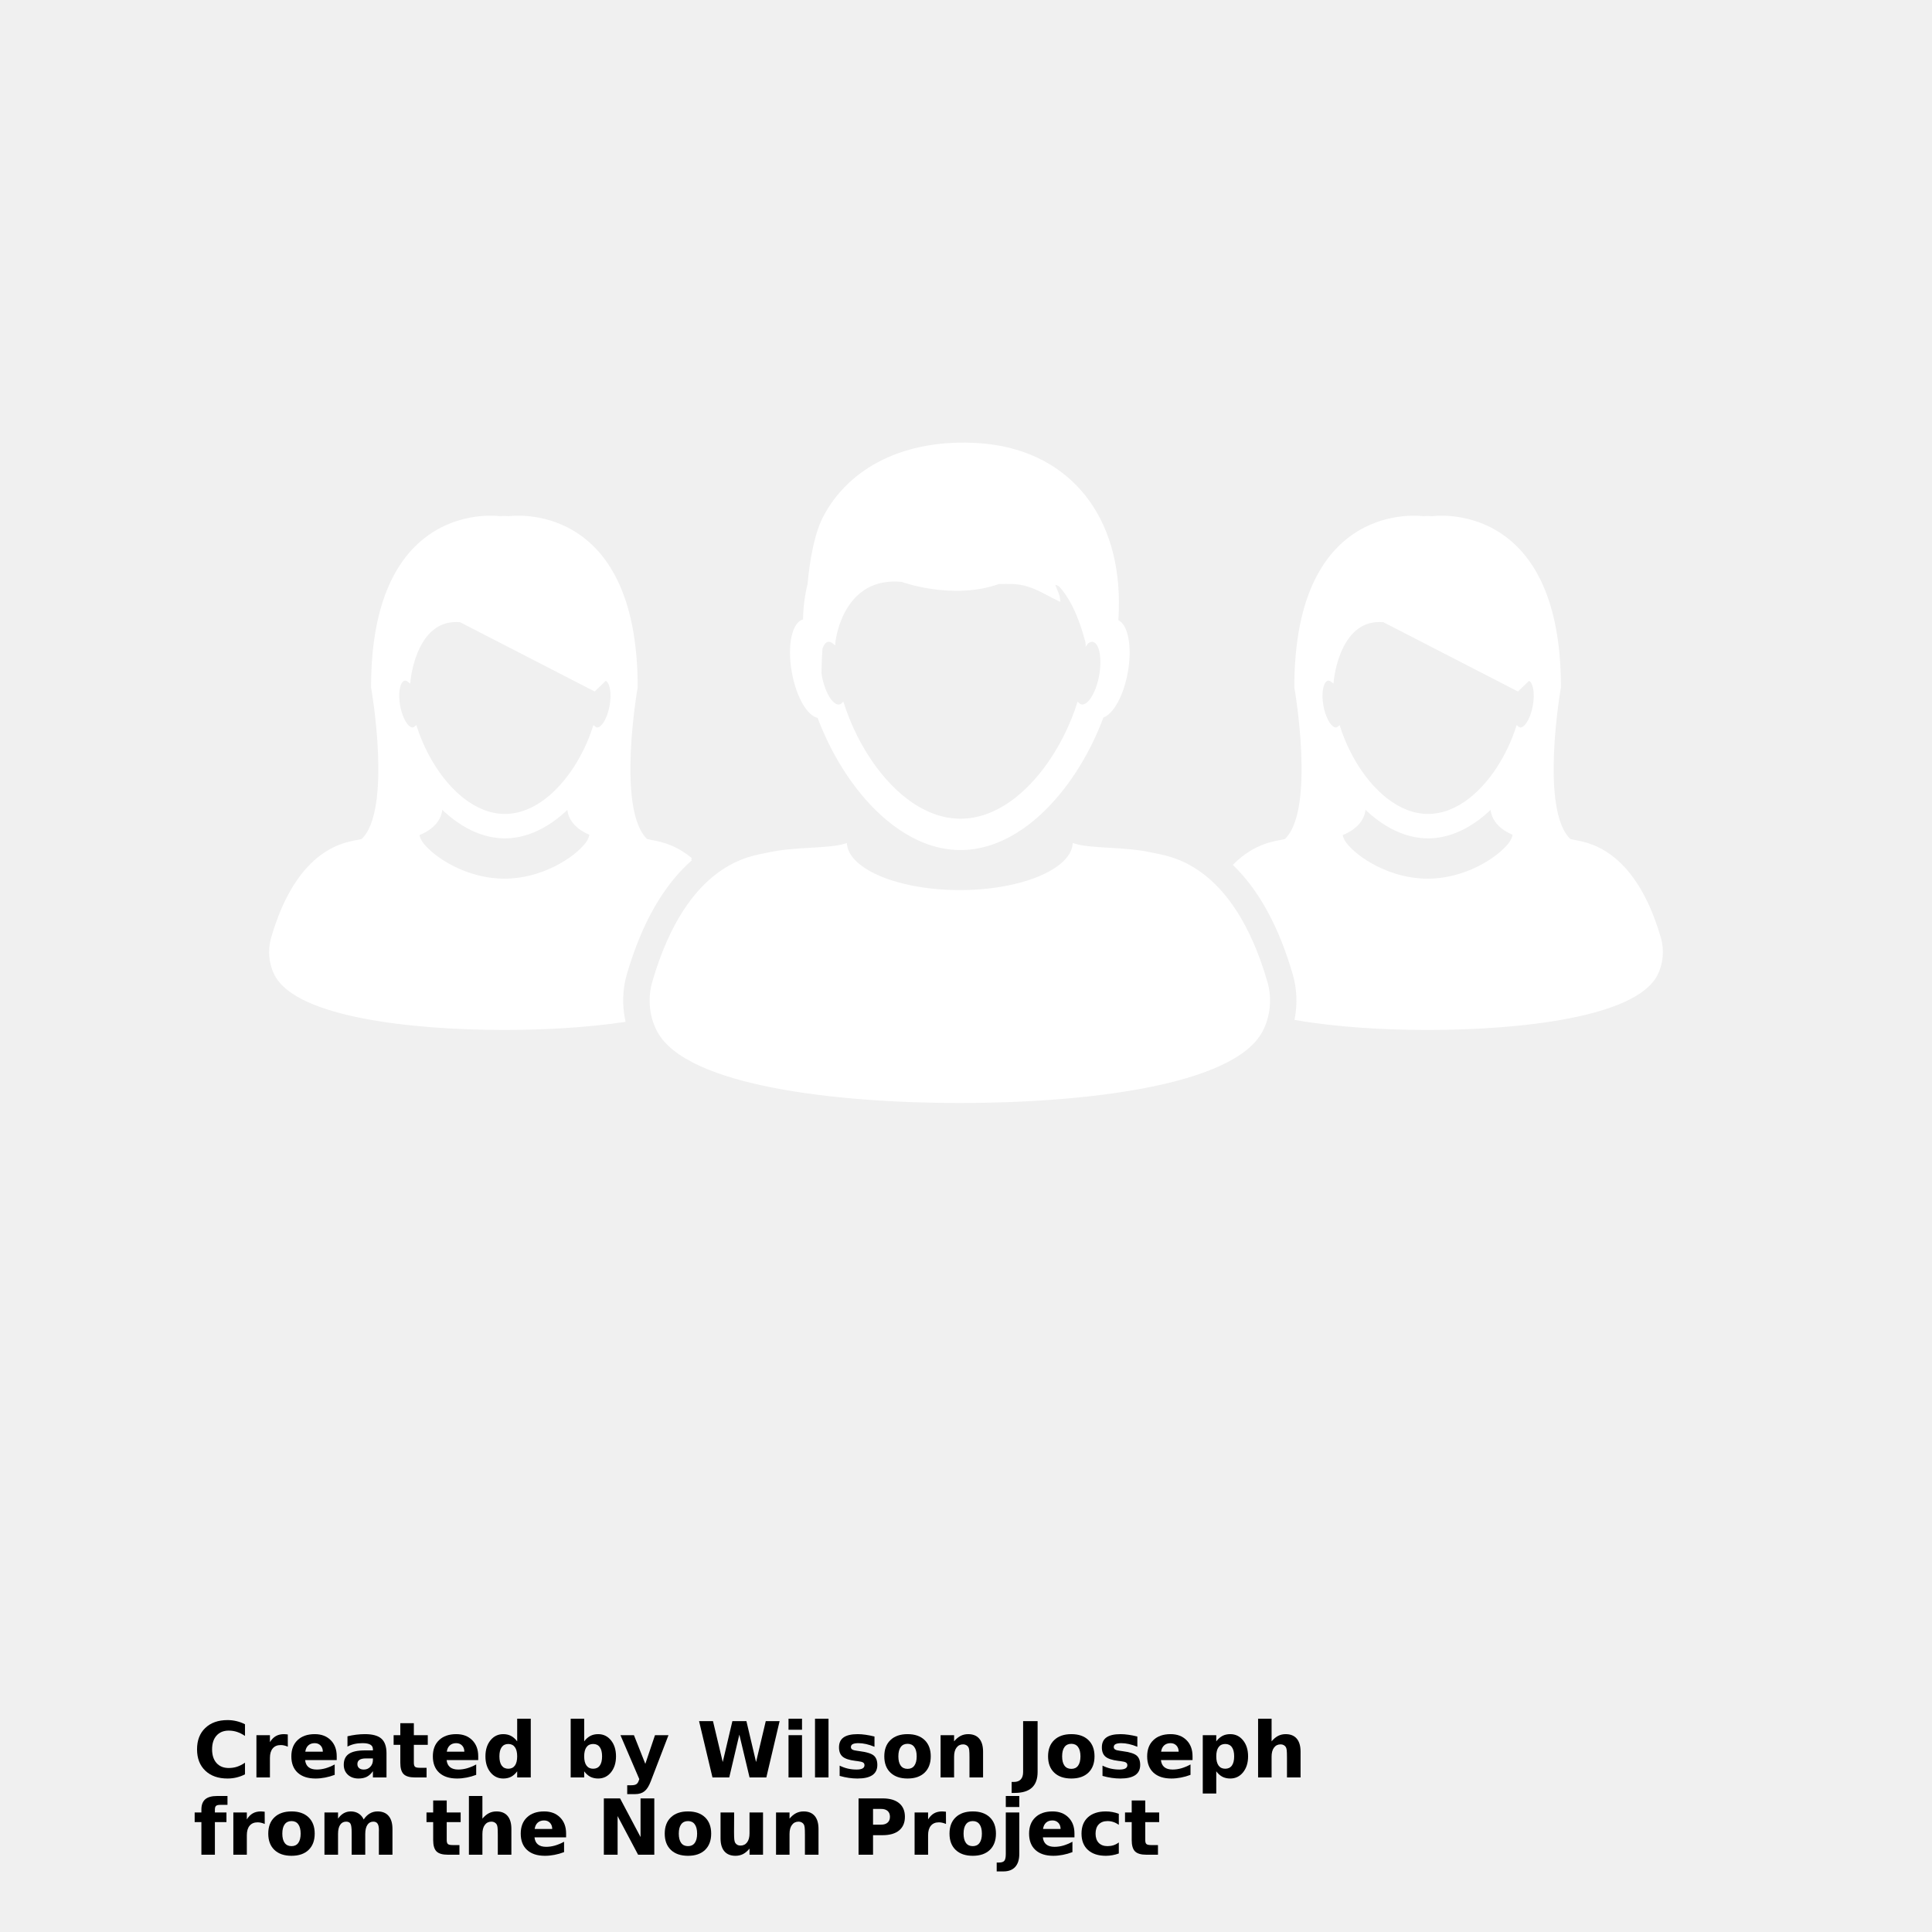
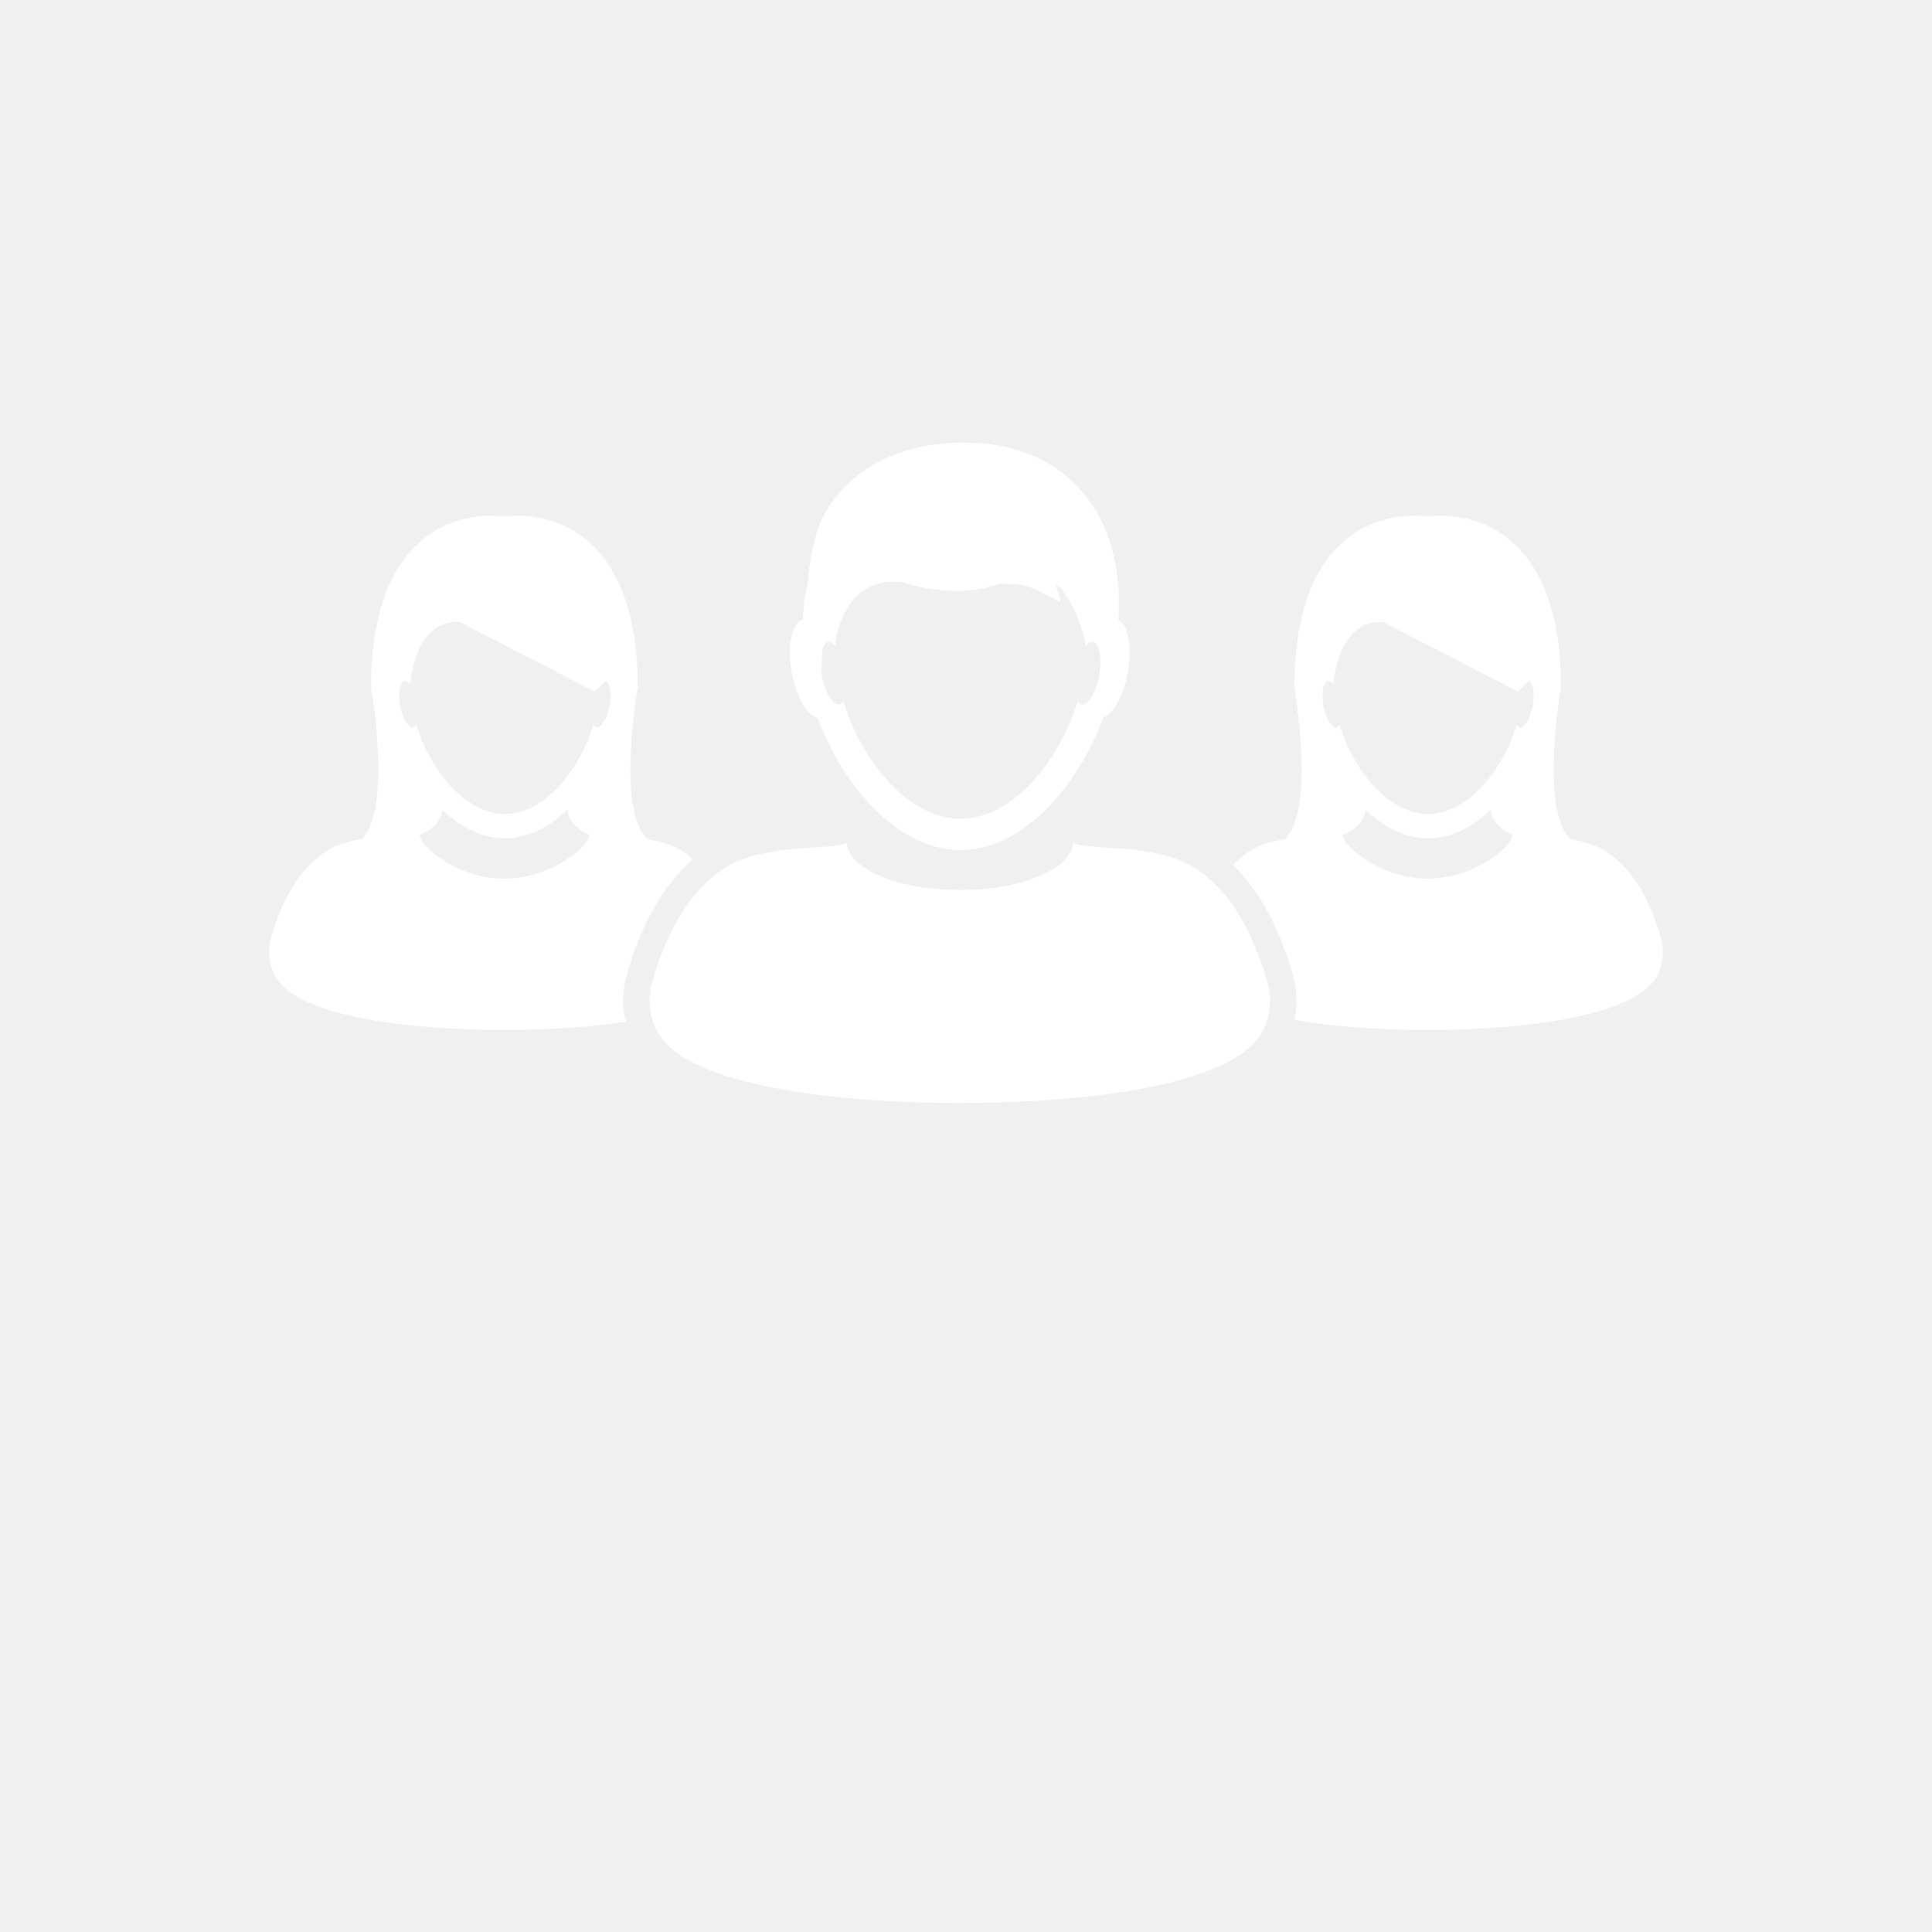
<svg xmlns="http://www.w3.org/2000/svg" xmlns:xlink="http://www.w3.org/1999/xlink" width="700pt" height="700pt" version="1.1" viewBox="0 0 700 700">
-   <defs>
-     <symbol id="x" overflow="visible">
-       <path d="m18.766-1.125c-0.969 0.5-1.98 0.875-3.031 1.125-1.043 0.258-2.137 0.391-3.281 0.391-3.398 0-6.09-0.945-8.078-2.844-1.992-1.906-2.984-4.484-2.984-7.734 0-3.258 0.992-5.836 2.984-7.734 1.988-1.906 4.68-2.859 8.078-2.859 1.145 0 2.238 0.133 3.281 0.391 1.051 0.25 2.062 0.625 3.031 1.125v4.219c-0.98-0.656-1.945-1.141-2.891-1.453-0.949-0.312-1.949-0.469-3-0.469-1.875 0-3.352 0.605-4.422 1.812-1.074 1.199-1.609 2.856-1.609 4.969 0 2.106 0.535 3.762 1.609 4.969 1.07 1.199 2.547 1.797 4.422 1.797 1.051 0 2.051-0.148 3-0.453 0.945-0.312 1.91-0.801 2.891-1.469z" />
-     </symbol>
-     <symbol id="d" overflow="visible">
-       <path d="m13.734-11.141c-0.438-0.195-0.871-0.344-1.297-0.438-0.418-0.102-0.84-0.156-1.266-0.156-1.262 0-2.231 0.406-2.906 1.219-0.68 0.805-1.016 1.953-1.016 3.453v7.062h-4.891v-15.312h4.891v2.516c0.625-1 1.344-1.727 2.156-2.188 0.82-0.469 1.801-0.703 2.938-0.703 0.164 0 0.344 0.012 0.531 0.031 0.195 0.012 0.477 0.039 0.844 0.078z" />
-     </symbol>
-     <symbol id="a" overflow="visible">
-       <path d="m17.641-7.703v1.406h-11.453c0.125 1.148 0.539 2.008 1.25 2.578 0.707 0.574 1.703 0.859 2.984 0.859 1.031 0 2.082-0.148 3.156-0.453 1.082-0.312 2.191-0.773 3.328-1.391v3.766c-1.156 0.438-2.312 0.766-3.469 0.984-1.156 0.227-2.312 0.344-3.469 0.344-2.773 0-4.93-0.703-6.469-2.109-1.531-1.406-2.297-3.379-2.297-5.922 0-2.5 0.754-4.461 2.266-5.891 1.508-1.438 3.582-2.156 6.219-2.156 2.406 0 4.332 0.73 5.781 2.188 1.445 1.449 2.172 3.383 2.172 5.797zm-5.031-1.625c0-0.926-0.273-1.672-0.812-2.234-0.543-0.57-1.25-0.859-2.125-0.859-0.949 0-1.719 0.266-2.312 0.797s-0.965 1.297-1.109 2.297z" />
-     </symbol>
-     <symbol id="l" overflow="visible">
-       <path d="m9.219-6.891c-1.023 0-1.793 0.172-2.312 0.516-0.512 0.344-0.766 0.855-0.766 1.531 0 0.625 0.207 1.117 0.625 1.469 0.414 0.344 0.988 0.516 1.719 0.516 0.926 0 1.703-0.328 2.328-0.984 0.633-0.664 0.953-1.492 0.953-2.484v-0.562zm7.469-1.844v8.734h-4.922v-2.266c-0.656 0.93-1.398 1.605-2.219 2.031-0.824 0.414-1.824 0.625-3 0.625-1.586 0-2.871-0.457-3.859-1.375-0.992-0.926-1.484-2.129-1.484-3.609 0-1.789 0.613-3.102 1.844-3.938 1.238-0.844 3.18-1.266 5.828-1.266h2.891v-0.391c0-0.77-0.309-1.332-0.922-1.688-0.617-0.363-1.57-0.547-2.859-0.547-1.055 0-2.031 0.105-2.938 0.312-0.898 0.211-1.73 0.523-2.5 0.938v-3.734c1.039-0.25 2.086-0.441 3.141-0.578 1.062-0.133 2.125-0.203 3.188-0.203 2.758 0 4.75 0.547 5.969 1.641 1.227 1.086 1.844 2.856 1.844 5.312z" />
-     </symbol>
-     <symbol id="c" overflow="visible">
-       <path d="m7.703-19.656v4.344h5.047v3.5h-5.047v6.5c0 0.711 0.141 1.188 0.422 1.438s0.836 0.375 1.672 0.375h2.516v3.5h-4.188c-1.938 0-3.312-0.398-4.125-1.203-0.805-0.812-1.203-2.18-1.203-4.109v-6.5h-2.422v-3.5h2.422v-4.344z" />
-     </symbol>
-     <symbol id="k" overflow="visible">
-       <path d="m12.766-13.078v-8.203h4.922v21.281h-4.922v-2.219c-0.668 0.906-1.406 1.57-2.219 1.984s-1.758 0.625-2.828 0.625c-1.887 0-3.434-0.75-4.641-2.25-1.211-1.5-1.812-3.426-1.812-5.781 0-2.363 0.602-4.297 1.812-5.797 1.207-1.5 2.754-2.25 4.641-2.25 1.062 0 2 0.215 2.812 0.641 0.82 0.43 1.566 1.086 2.234 1.969zm-3.219 9.922c1.039 0 1.836-0.379 2.391-1.141 0.551-0.77 0.828-1.883 0.828-3.344 0-1.457-0.277-2.566-0.828-3.328-0.555-0.77-1.352-1.156-2.391-1.156-1.043 0-1.84 0.387-2.391 1.156-0.555 0.762-0.828 1.871-0.828 3.328 0 1.461 0.273 2.574 0.828 3.344 0.551 0.762 1.348 1.141 2.391 1.141z" />
-     </symbol>
-     <symbol id="j" overflow="visible">
-       <path d="m10.5-3.156c1.051 0 1.852-0.379 2.406-1.141 0.551-0.77 0.828-1.883 0.828-3.344 0-1.457-0.277-2.566-0.828-3.328-0.555-0.77-1.355-1.156-2.406-1.156-1.055 0-1.859 0.387-2.422 1.156-0.555 0.773-0.828 1.883-0.828 3.328 0 1.449 0.273 2.559 0.828 3.328 0.562 0.773 1.367 1.156 2.422 1.156zm-3.25-9.922c0.676-0.883 1.422-1.539 2.234-1.969 0.82-0.426 1.766-0.641 2.828-0.641 1.895 0 3.445 0.75 4.656 2.25 1.207 1.5 1.812 3.434 1.812 5.797 0 2.356-0.605 4.281-1.812 5.781-1.211 1.5-2.762 2.25-4.656 2.25-1.062 0-2.008-0.211-2.828-0.625-0.812-0.426-1.559-1.086-2.234-1.984v2.219h-4.891v-21.281h4.891z" />
-     </symbol>
-     <symbol id="i" overflow="visible">
-       <path d="m0.344-15.312h4.891l4.125 10.391 3.5-10.391h4.891l-6.438 16.766c-0.648 1.695-1.402 2.883-2.266 3.562-0.867 0.688-2 1.031-3.406 1.031h-2.844v-3.219h1.531c0.832 0 1.438-0.137 1.812-0.406 0.383-0.262 0.68-0.73 0.891-1.406l0.141-0.422z" />
-     </symbol>
-     <symbol id="h" overflow="visible">
-       <path d="m0.828-20.406h5.047l3.531 14.828 3.5-14.828h5.078l3.5 14.828 3.516-14.828h5.016l-4.812 20.406h-6.078l-3.703-15.516-3.656 15.516h-6.078z" />
-     </symbol>
-     <symbol id="w" overflow="visible">
-       <path d="m2.359-15.312h4.891v15.312h-4.891zm0-5.969h4.891v4h-4.891z" />
-     </symbol>
-     <symbol id="v" overflow="visible">
-       <path d="m2.359-21.281h4.891v21.281h-4.891z" />
-     </symbol>
-     <symbol id="g" overflow="visible">
-       <path d="m14.312-14.828v3.719c-1.043-0.438-2.055-0.766-3.031-0.984-0.98-0.219-1.902-0.328-2.766-0.328-0.93 0-1.621 0.117-2.078 0.344-0.449 0.23-0.672 0.59-0.672 1.078 0 0.387 0.172 0.684 0.516 0.891 0.344 0.211 0.957 0.367 1.844 0.469l0.859 0.125c2.508 0.324 4.195 0.852 5.062 1.578 0.863 0.73 1.297 1.871 1.297 3.422 0 1.637-0.605 2.867-1.812 3.688-1.199 0.812-2.992 1.219-5.375 1.219-1.023 0-2.074-0.078-3.156-0.234-1.074-0.156-2.18-0.395-3.312-0.719v-3.719c0.969 0.48 1.961 0.84 2.984 1.078 1.031 0.23 2.078 0.344 3.141 0.344 0.957 0 1.676-0.129 2.156-0.391 0.477-0.27 0.719-0.664 0.719-1.188 0-0.438-0.168-0.758-0.5-0.969-0.336-0.219-0.996-0.383-1.984-0.5l-0.859-0.109c-2.18-0.27-3.703-0.773-4.578-1.516-0.875-0.738-1.312-1.859-1.312-3.359 0-1.625 0.551-2.828 1.656-3.609 1.113-0.789 2.82-1.188 5.125-1.188 0.895 0 1.836 0.074 2.828 0.219 1 0.137 2.082 0.352 3.25 0.641z" />
-     </symbol>
-     <symbol id="b" overflow="visible">
-       <path d="m9.641-12.188c-1.086 0-1.914 0.391-2.484 1.172-0.574 0.781-0.859 1.906-0.859 3.375s0.285 2.594 0.859 3.375c0.57 0.773 1.398 1.156 2.484 1.156 1.062 0 1.875-0.383 2.438-1.156 0.57-0.781 0.859-1.906 0.859-3.375s-0.289-2.594-0.859-3.375c-0.562-0.781-1.375-1.172-2.438-1.172zm0-3.5c2.633 0 4.691 0.715 6.172 2.141 1.477 1.418 2.219 3.387 2.219 5.906 0 2.512-0.742 4.481-2.219 5.906-1.48 1.418-3.539 2.125-6.172 2.125-2.648 0-4.715-0.707-6.203-2.125-1.492-1.426-2.234-3.394-2.234-5.906 0-2.519 0.742-4.488 2.234-5.906 1.488-1.426 3.555-2.141 6.203-2.141z" />
-     </symbol>
-     <symbol id="f" overflow="visible">
-       <path d="m17.75-9.328v9.328h-4.922v-7.141c0-1.32-0.031-2.234-0.094-2.734s-0.168-0.867-0.312-1.109c-0.188-0.312-0.449-0.555-0.781-0.734-0.324-0.176-0.695-0.266-1.109-0.266-1.023 0-1.824 0.398-2.406 1.188-0.586 0.781-0.875 1.871-0.875 3.266v7.531h-4.891v-15.312h4.891v2.234c0.738-0.883 1.52-1.539 2.344-1.969 0.832-0.426 1.75-0.641 2.75-0.641 1.77 0 3.113 0.547 4.031 1.641 0.914 1.086 1.375 2.656 1.375 4.719z" />
-     </symbol>
-     <symbol id="u" overflow="visible">
-       <path d="m2.578-20.406h5.25v18.422c0 2.539-0.695 4.441-2.078 5.703-1.375 1.258-3.461 1.891-6.25 1.891h-1.078v-3.984h0.828c1.094 0 1.922-0.309 2.484-0.922 0.562-0.605 0.844-1.5 0.844-2.688z" />
-     </symbol>
-     <symbol id="t" overflow="visible">
-       <path d="m7.25-2.219v8.047h-4.891v-21.141h4.891v2.234c0.676-0.883 1.422-1.539 2.234-1.969 0.82-0.426 1.766-0.641 2.828-0.641 1.895 0 3.445 0.75 4.656 2.25 1.207 1.5 1.812 3.434 1.812 5.797 0 2.356-0.605 4.281-1.812 5.781-1.211 1.5-2.762 2.25-4.656 2.25-1.062 0-2.008-0.211-2.828-0.625-0.812-0.426-1.559-1.086-2.234-1.984zm3.25-9.906c-1.055 0-1.859 0.387-2.422 1.156-0.555 0.773-0.828 1.883-0.828 3.328 0 1.449 0.273 2.559 0.828 3.328 0.562 0.773 1.367 1.156 2.422 1.156 1.051 0 1.852-0.379 2.406-1.141 0.551-0.77 0.828-1.883 0.828-3.344 0-1.457-0.277-2.566-0.828-3.328-0.555-0.77-1.355-1.156-2.406-1.156z" />
-     </symbol>
-     <symbol id="e" overflow="visible">
-       <path d="m17.75-9.328v9.328h-4.922v-7.109c0-1.344-0.031-2.266-0.094-2.766s-0.168-0.867-0.312-1.109c-0.188-0.312-0.449-0.555-0.781-0.734-0.324-0.176-0.695-0.266-1.109-0.266-1.023 0-1.824 0.398-2.406 1.188-0.586 0.781-0.875 1.871-0.875 3.266v7.531h-4.891v-21.281h4.891v8.203c0.738-0.883 1.52-1.539 2.344-1.969 0.832-0.426 1.75-0.641 2.75-0.641 1.77 0 3.113 0.547 4.031 1.641 0.914 1.086 1.375 2.656 1.375 4.719z" />
-     </symbol>
-     <symbol id="s" overflow="visible">
-       <path d="m12.422-21.281v3.219h-2.703c-0.688 0-1.172 0.125-1.453 0.375-0.273 0.25-0.406 0.688-0.406 1.312v1.062h4.188v3.5h-4.188v11.812h-4.891v-11.812h-2.438v-3.5h2.438v-1.062c0-1.664 0.461-2.898 1.391-3.703 0.926-0.801 2.367-1.203 4.328-1.203z" />
-     </symbol>
-     <symbol id="r" overflow="visible">
-       <path d="m16.547-12.766c0.613-0.945 1.348-1.672 2.203-2.172 0.852-0.5 1.789-0.75 2.812-0.75 1.758 0 3.098 0.547 4.016 1.641 0.926 1.086 1.391 2.656 1.391 4.719v9.328h-4.922v-7.984-0.359c0.008-0.133 0.016-0.32 0.016-0.562 0-1.082-0.164-1.863-0.484-2.344-0.312-0.488-0.824-0.734-1.531-0.734-0.93 0-1.648 0.387-2.156 1.156-0.512 0.762-0.773 1.867-0.781 3.312v7.516h-4.922v-7.984c0-1.695-0.148-2.785-0.438-3.266-0.293-0.488-0.812-0.734-1.562-0.734-0.938 0-1.664 0.387-2.172 1.156-0.512 0.762-0.766 1.859-0.766 3.297v7.531h-4.922v-15.312h4.922v2.234c0.602-0.863 1.289-1.516 2.062-1.953 0.781-0.438 1.641-0.656 2.578-0.656 1.062 0 2 0.258 2.812 0.766 0.812 0.512 1.426 1.23 1.844 2.156z" />
-     </symbol>
-     <symbol id="q" overflow="visible">
-       <path d="m2.578-20.406h5.875l7.422 14v-14h4.984v20.406h-5.875l-7.422-14v14h-4.984z" />
-     </symbol>
-     <symbol id="p" overflow="visible">
-       <path d="m2.188-5.969v-9.344h4.922v1.531c0 0.836-0.008 1.875-0.016 3.125-0.012 1.25-0.016 2.086-0.016 2.5 0 1.242 0.031 2.133 0.094 2.672 0.07 0.543 0.18 0.934 0.328 1.172 0.207 0.324 0.473 0.574 0.797 0.75 0.32 0.168 0.691 0.25 1.109 0.25 1.02 0 1.82-0.391 2.406-1.172 0.582-0.781 0.875-1.867 0.875-3.266v-7.562h4.891v15.312h-4.891v-2.219c-0.742 0.898-1.523 1.559-2.344 1.984-0.824 0.414-1.734 0.625-2.734 0.625-1.762 0-3.106-0.539-4.031-1.625-0.93-1.082-1.391-2.66-1.391-4.734z" />
-     </symbol>
-     <symbol id="o" overflow="visible">
-       <path d="m2.578-20.406h8.734c2.594 0 4.582 0.578 5.969 1.734 1.395 1.148 2.094 2.789 2.094 4.922 0 2.137-0.699 3.781-2.094 4.938-1.387 1.156-3.375 1.734-5.969 1.734h-3.484v7.078h-5.25zm5.25 3.812v5.703h2.922c1.02 0 1.805-0.25 2.359-0.75 0.562-0.5 0.844-1.203 0.844-2.109 0-0.914-0.281-1.617-0.844-2.109-0.555-0.488-1.34-0.734-2.359-0.734z" />
-     </symbol>
-     <symbol id="n" overflow="visible">
-       <path d="m2.359-15.312h4.891v15.031c0 2.051-0.496 3.617-1.484 4.703-0.98 1.082-2.406 1.625-4.281 1.625h-2.422v-3.219h0.859c0.926 0 1.562-0.211 1.906-0.625 0.352-0.418 0.531-1.246 0.531-2.484zm0-5.969h4.891v4h-4.891z" />
-     </symbol>
-     <symbol id="m" overflow="visible">
-       <path d="m14.719-14.828v3.984c-0.656-0.457-1.324-0.797-2-1.016-0.668-0.219-1.359-0.328-2.078-0.328-1.367 0-2.434 0.402-3.203 1.203-0.762 0.793-1.141 1.906-1.141 3.344 0 1.43 0.379 2.543 1.141 3.344 0.77 0.793 1.836 1.188 3.203 1.188 0.758 0 1.484-0.109 2.172-0.328 0.688-0.227 1.32-0.566 1.906-1.016v4c-0.762 0.281-1.539 0.488-2.328 0.625-0.781 0.145-1.574 0.219-2.375 0.219-2.762 0-4.922-0.707-6.484-2.125-1.555-1.414-2.328-3.383-2.328-5.906 0-2.531 0.773-4.504 2.328-5.922 1.562-1.414 3.723-2.125 6.484-2.125 0.801 0 1.594 0.074 2.375 0.219 0.781 0.137 1.555 0.352 2.328 0.641z" />
-     </symbol>
-   </defs>
  <g>
    <path style="stroke: white; fill: white" d="m601.27 339.84c-9.609-33.062-27.367-34.199-31.188-35.094-0.441-0.105-0.891-0.195-1.344-0.285-11.598-10.719-3.68-55.457-3.68-55.457 0-68.191-46.129-61.48-46.129-61.48-0.566-0.027-1.121-0.051-1.676-0.074-0.547 0.016-1.109 0.039-1.676 0.074 0 0-46.121-6.707-46.121 61.48 0 0 7.918 44.738-3.684 55.457-0.453 0.09-0.895 0.18-1.34 0.285-2.285 0.531-9.531 1.16-17.051 8.602 9.277 9.109 16.469 22.281 21.477 39.508 1.539 5.324 1.77 10.941 0.746 16.27 14.824 2.559 32.094 3.551 47.656 3.551 33.473 0.004 74.871-4.574 82.746-19.465 2.106-4.008 2.566-8.887 1.262-13.371zm-52.68-37.613c-0.152 1.238-0.707 2.453-1.602 3.59-4.168 5.336-15.902 13.043-29.73 13.043-13.832 0-25.562-7.707-29.742-13.043-0.891-1.137-1.445-2.352-1.59-3.59v-0.012c0.207-0.066 0.688-0.234 1.309-0.527 0.262-0.117 0.547-0.254 0.844-0.41 2.519-1.328 6.238-4.098 6.238-8.965h0.004c3.992 3.949 8.434 7.086 13.176 8.965 3.18 1.266 6.508 1.973 9.922 1.973s6.742-0.707 9.93-1.973c4.691-1.863 9.094-4.957 13.055-8.855 0.035 0.004 0.055 0.023 0.086 0.035 0.102 6.273 6.394 9.023 8.094 9.66 0.012 0.027 0.008 0.066 0.008 0.109zm7.277-46.5c-0.621 3.535-2.004 6.453-3.477 7.699-0.582 0.492-1.188 0.727-1.754 0.629-0.332-0.055-0.621-0.219-0.887-0.465-3.238 10.074-9.43 20.105-17.246 26.141-4.555 3.516-9.672 5.672-15.07 5.672-5.434 0-10.574-2.191-15.152-5.738-7.773-6.043-13.934-16.039-17.152-26.074-0.27 0.242-0.559 0.402-0.879 0.465-0.668 0.117-1.371-0.219-2.043-0.895-1.367-1.359-2.613-4.121-3.203-7.43-0.785-4.356-0.156-8.199 1.371-9.301 0.207-0.152 0.43-0.254 0.672-0.293 0.555-0.094 1.133 0.113 1.691 0.57 0 0 0.004-0.043 0.016-0.133 0.191-1.895 2.715-23.102 18.586-21.633l48.559 24.992 3.941-3.801c0.133 0.023 0.27 0.066 0.391 0.129 1.727 0.809 2.469 4.852 1.637 9.465z" />
    <path style="stroke: white; fill: white" d="m250.36 311.3c-6.664-5.523-12.734-6.082-14.789-6.559-0.441-0.105-0.891-0.195-1.344-0.285-11.598-10.719-3.68-55.457-3.68-55.457 0-68.191-46.129-61.48-46.129-61.48-0.566-0.027-1.121-0.051-1.668-0.074-0.555 0.016-1.109 0.039-1.676 0.074 0 0-46.129-6.707-46.129 61.48 0 0 7.918 44.738-3.684 55.457-0.453 0.09-0.902 0.18-1.344 0.285-3.824 0.891-21.582 2.027-31.191 35.094-1.301 4.492-0.84 9.367 1.277 13.371 7.875 14.887 49.273 19.473 82.738 19.465 14.066 0 29.527-0.812 43.32-2.856-1.18-5.539-1.023-11.414 0.582-16.973 5.41-18.566 13.348-32.418 23.715-41.543zm-36.281-9.074c-0.152 1.238-0.699 2.453-1.598 3.59-4.172 5.336-15.902 13.043-29.73 13.043-13.832 0-25.562-7.707-29.742-13.043-0.891-1.137-1.438-2.352-1.59-3.59v-0.012c0.211-0.066 0.688-0.234 1.316-0.527 0.258-0.117 0.547-0.254 0.844-0.41 2.527-1.328 6.242-4.098 6.242-8.965 3.992 3.949 8.434 7.086 13.176 8.965 3.188 1.266 6.512 1.973 9.922 1.973 3.414 0 6.742-0.707 9.93-1.973 4.691-1.863 9.102-4.957 13.059-8.855 0.027 0.004 0.051 0.023 0.078 0.035 0.102 6.273 6.394 9.023 8.098 9.66 0 0.027 0 0.066-0.004 0.109zm7.285-46.5c-0.629 3.535-2.012 6.453-3.477 7.699-0.59 0.492-1.188 0.727-1.758 0.629-0.324-0.055-0.621-0.219-0.887-0.465-3.242 10.074-9.438 20.105-17.246 26.141-4.559 3.516-9.672 5.672-15.07 5.672-5.434 0-10.574-2.191-15.152-5.738-7.773-6.043-13.934-16.039-17.16-26.074-0.262 0.242-0.559 0.402-0.887 0.465-0.668 0.117-1.371-0.219-2.043-0.895-1.367-1.359-2.609-4.121-3.203-7.43-0.777-4.356-0.164-8.199 1.371-9.301 0.211-0.152 0.438-0.254 0.676-0.293 0.555-0.094 1.125 0.113 1.688 0.57 0 0 0.004-0.043 0.016-0.133 0.191-1.895 2.715-23.102 18.586-21.633l48.559 24.992 3.938-3.801c0.141 0.023 0.27 0.066 0.398 0.129 1.734 0.809 2.481 4.852 1.652 9.465z" />
    <path style="stroke: white; fill: white" d="m417.5 309.46c-9.93-2.324-21.965-1.34-28.379-3.348-1.121 9.402-19.219 16.883-41.363 16.883-22.152 0-40.242-7.481-41.367-16.883-6.418 2.012-18.445 1.023-28.379 3.348-5.047 1.176-28.488 2.684-41.176 46.336-1.719 5.93-1.113 12.363 1.688 17.652 10.383 19.633 64.961 25.691 109.13 25.691h0.117 0.113c44.168 0 98.746-6.055 109.13-25.691 2.801-5.285 3.406-11.73 1.691-17.652-12.707-43.66-36.16-45.16-41.203-46.336z" />
    <path style="stroke: white; fill: white" d="m296.61 259.66c4.676 12.578 12.074 24.797 21.23 33.73 5.18 5.062 10.922 9.07 17.039 11.504 4.207 1.668 8.598 2.594 13.109 2.594 4.508 0 8.898-0.926 13.105-2.594 6.34-2.508 12.266-6.707 17.586-12.027 8.934-8.91 16.152-20.938 20.727-33.305 3.527-1.043 7.223-7.644 8.73-16.078 1.637-9.156 0.09-17.141-3.438-18.469 0.125-2.234 0.207-4.492 0.207-6.809-0.09-33.18-19.531-55.086-50.211-57.141-26.734-1.793-46.891 8.832-56.062 26.488-3.086 5.945-4.848 15.992-5.527 24.07-1.023 4.207-1.637 8.574-1.637 13.094h0.102c0 0.035-0.004 0.066-0.012 0.102-0.066 0.012-0.129 0.012-0.195 0.027-3.914 0.676-5.691 9.023-3.977 18.637 1.562 8.828 5.551 15.652 9.223 16.176zm0.887-24.727c0.375-1.125 0.891-2.004 1.547-2.477 0.273-0.203 0.578-0.332 0.891-0.387 0.727-0.129 1.488 0.152 2.234 0.758 0.004-0.062 0.012-0.117 0.016-0.18 0.258-2.492 3.586-24.277 24.543-22.328 0 0 18.379 6.758 35.105 0.785 1.797-0.035 3.551-0.051 5.176 0.012 6.926 0.254 11.672 3.848 16.637 6.16-0.184-2.277-1.941-4.625-1.848-6.16 0.797 0.23 1.52 0.566 2.211 0.934 3.578 3.809 7.039 10.199 9.789 20.648 0.004 0.043 0.012 0.09 0.012 0.133 0.012 0 0.012-0.012 0.023-0.016 0 0.004 0.004 0.004 0.004 0.016l0.039-0.051c0.723-0.57 1.469-0.828 2.18-0.707 0.18 0.035 0.352 0.09 0.52 0.164 2.285 1.074 3.266 6.418 2.18 12.504-0.828 4.672-2.66 8.52-4.598 10.152-0.777 0.66-1.566 0.969-2.328 0.836-0.426-0.074-0.816-0.285-1.164-0.605-4.238 13.188-12.312 26.336-22.52 34.324-6.082 4.762-12.918 7.688-20.145 7.688-7.066 0-13.766-2.805-19.75-7.379-10.383-7.953-18.613-21.262-22.914-34.629-0.352 0.332-0.734 0.531-1.164 0.609-0.879 0.152-1.809-0.285-2.699-1.176-1.797-1.797-3.445-5.441-4.223-9.812-0.051-0.293-0.078-0.57-0.117-0.852 0.027-3.066 0.156-6.027 0.363-8.965z" />
    <use x="70" y="644" xlink:href="#x" />
    <use x="90.551" y="644" xlink:href="#d" />
    <use x="104.359" y="644" xlink:href="#a" />
    <use x="123.348" y="644" xlink:href="#l" />
    <use x="142.242" y="644" xlink:href="#c" />
    <use x="155.629" y="644" xlink:href="#a" />
    <use x="174.617" y="644" xlink:href="#k" />
    <use x="204.41" y="644" xlink:href="#j" />
    <use x="224.453" y="644" xlink:href="#i" />
    <use x="252.453" y="644" xlink:href="#h" />
    <use x="283.336" y="644" xlink:href="#w" />
    <use x="292.934" y="644" xlink:href="#v" />
    <use x="302.531" y="644" xlink:href="#g" />
    <use x="319.195" y="644" xlink:href="#b" />
    <use x="338.434" y="644" xlink:href="#f" />
    <use x="368.117" y="644" xlink:href="#u" />
    <use x="378.531" y="644" xlink:href="#b" />
    <use x="397.77" y="644" xlink:href="#g" />
    <use x="414.438" y="644" xlink:href="#a" />
    <use x="433.426" y="644" xlink:href="#t" />
    <use x="453.469" y="644" xlink:href="#e" />
    <use x="70" y="672" xlink:href="#s" />
    <use x="82.184" y="672" xlink:href="#d" />
    <use x="95.992" y="672" xlink:href="#b" />
    <use x="115.227" y="672" xlink:href="#r" />
    <use x="154.152" y="672" xlink:href="#c" />
    <use x="167.535" y="672" xlink:href="#e" />
    <use x="187.469" y="672" xlink:href="#a" />
    <use x="216.207" y="672" xlink:href="#q" />
    <use x="239.641" y="672" xlink:href="#b" />
    <use x="258.879" y="672" xlink:href="#p" />
    <use x="278.812" y="672" xlink:href="#f" />
    <use x="308.492" y="672" xlink:href="#o" />
    <use x="329.016" y="672" xlink:href="#d" />
    <use x="342.82" y="672" xlink:href="#b" />
    <use x="362.059" y="672" xlink:href="#n" />
    <use x="371.656" y="672" xlink:href="#a" />
    <use x="390.648" y="672" xlink:href="#m" />
    <use x="407.242" y="672" xlink:href="#c" />
  </g>
</svg>
